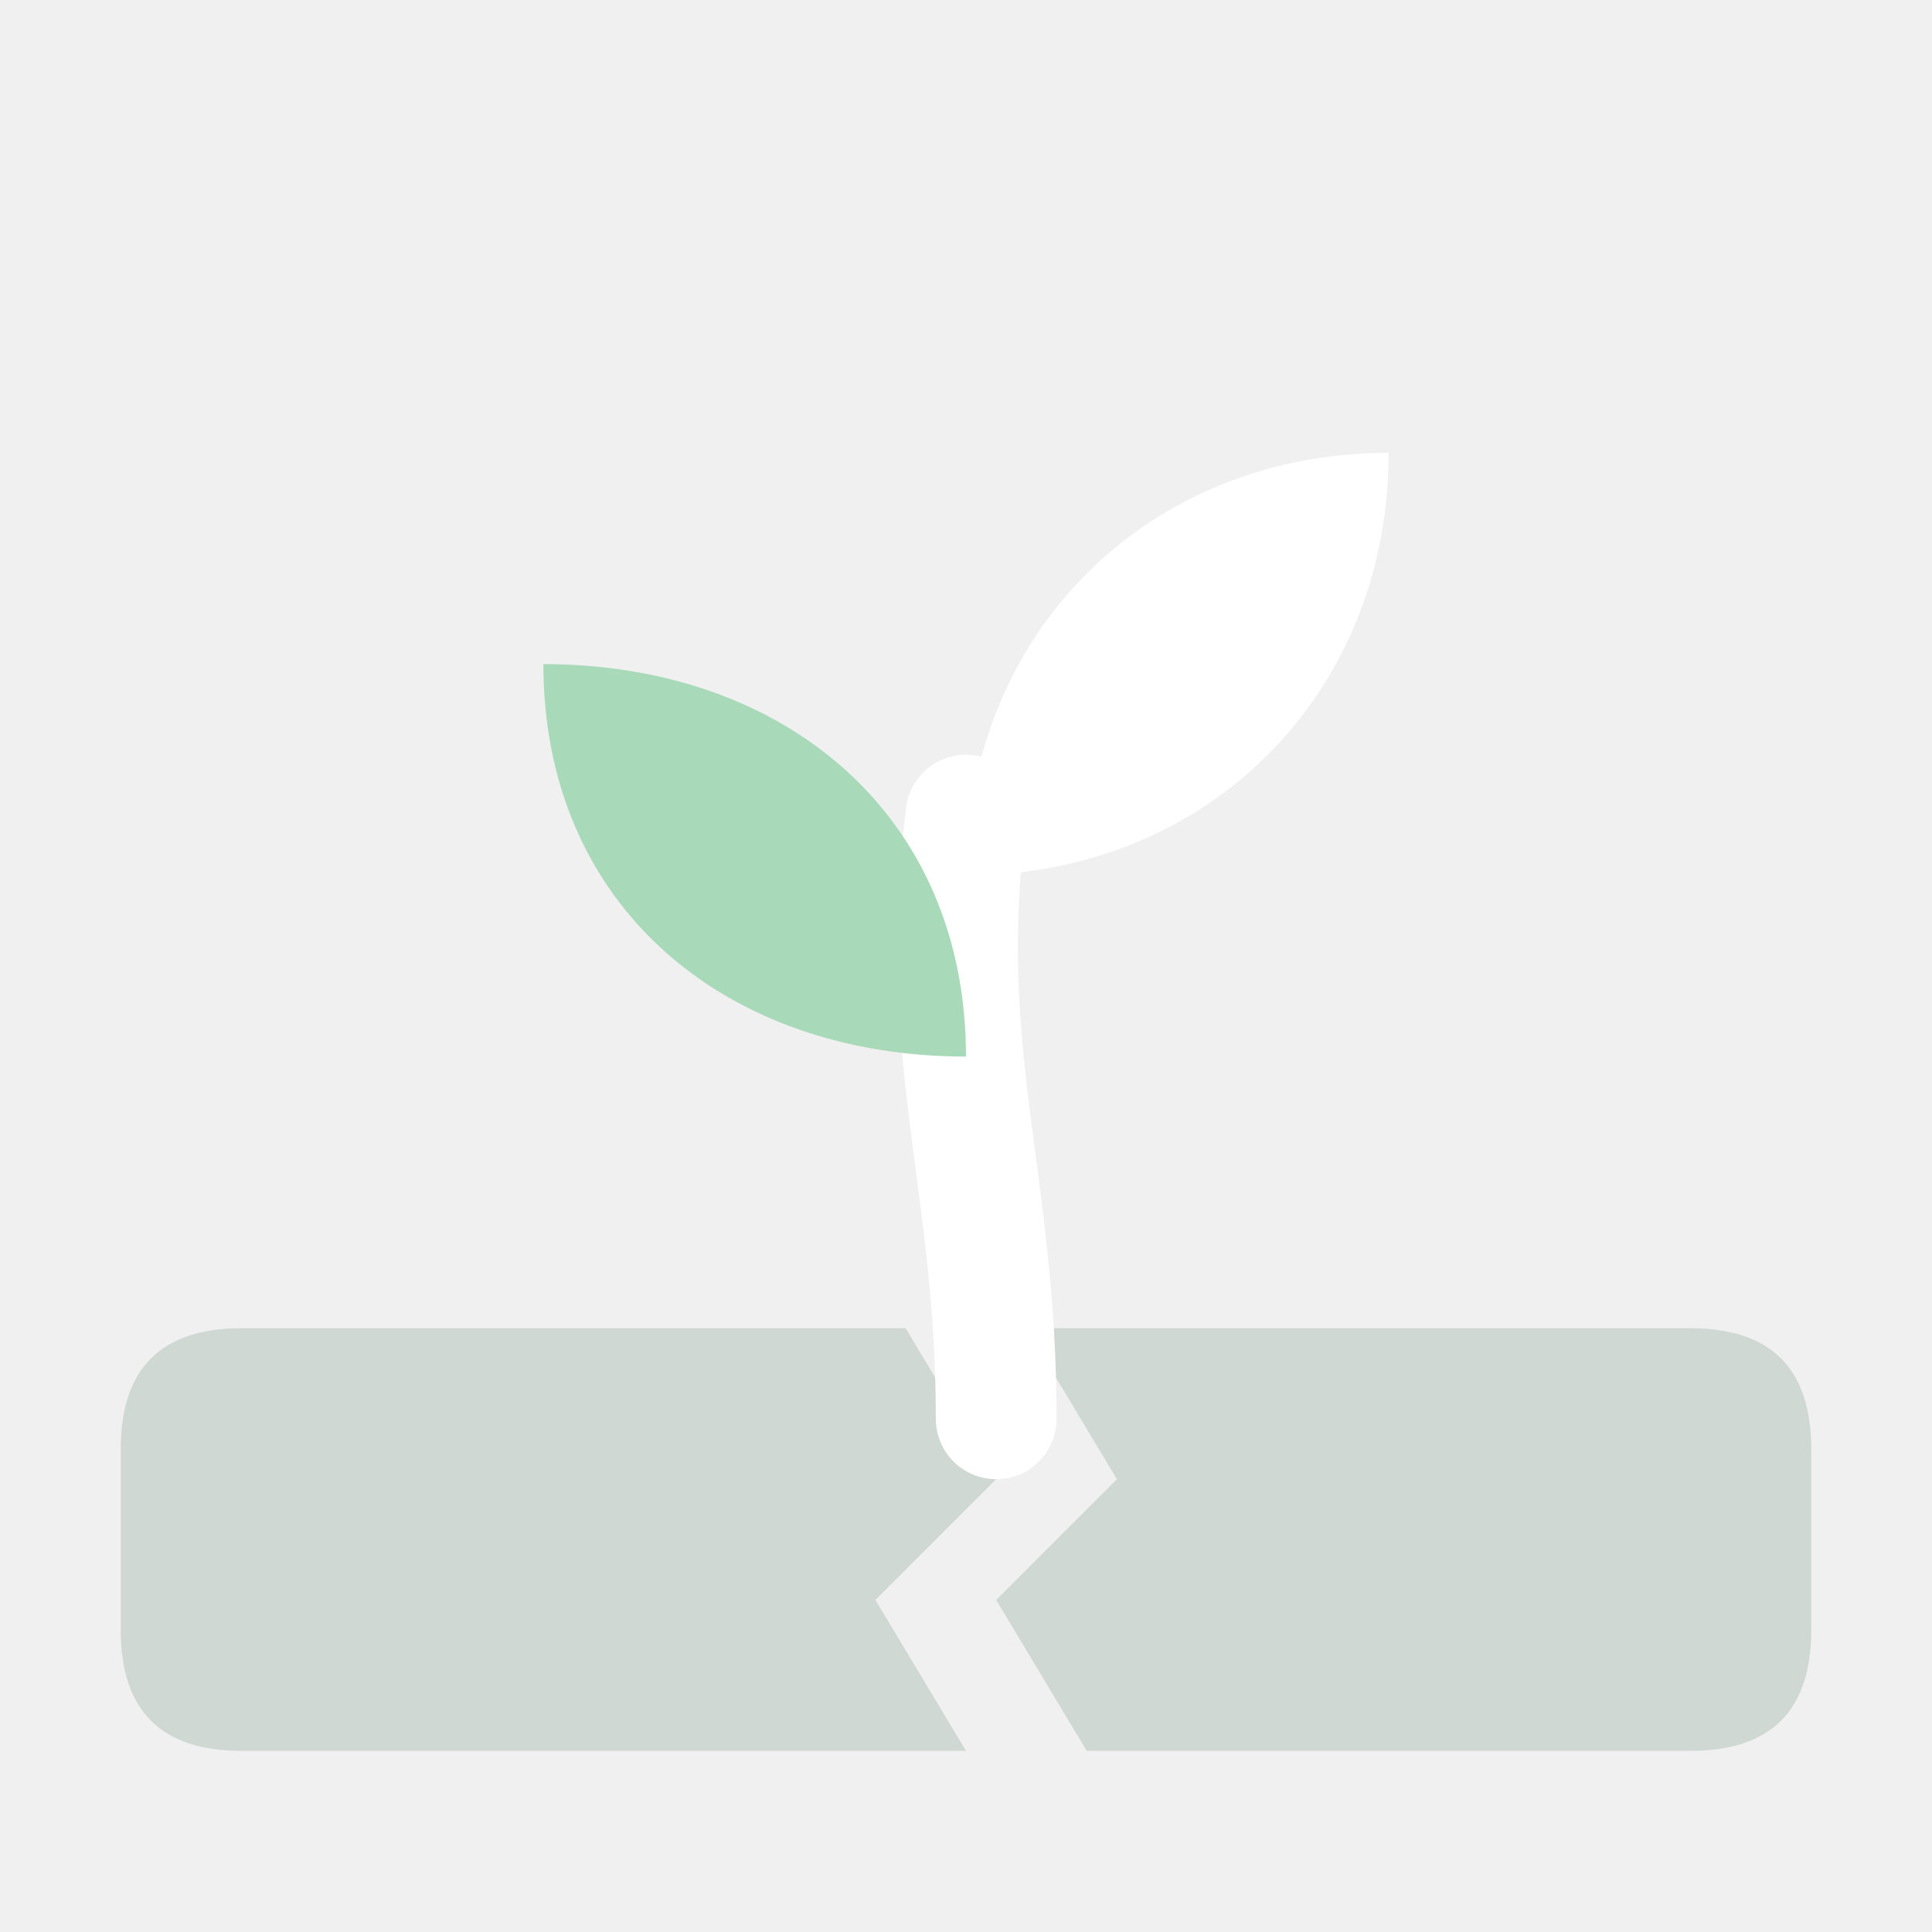
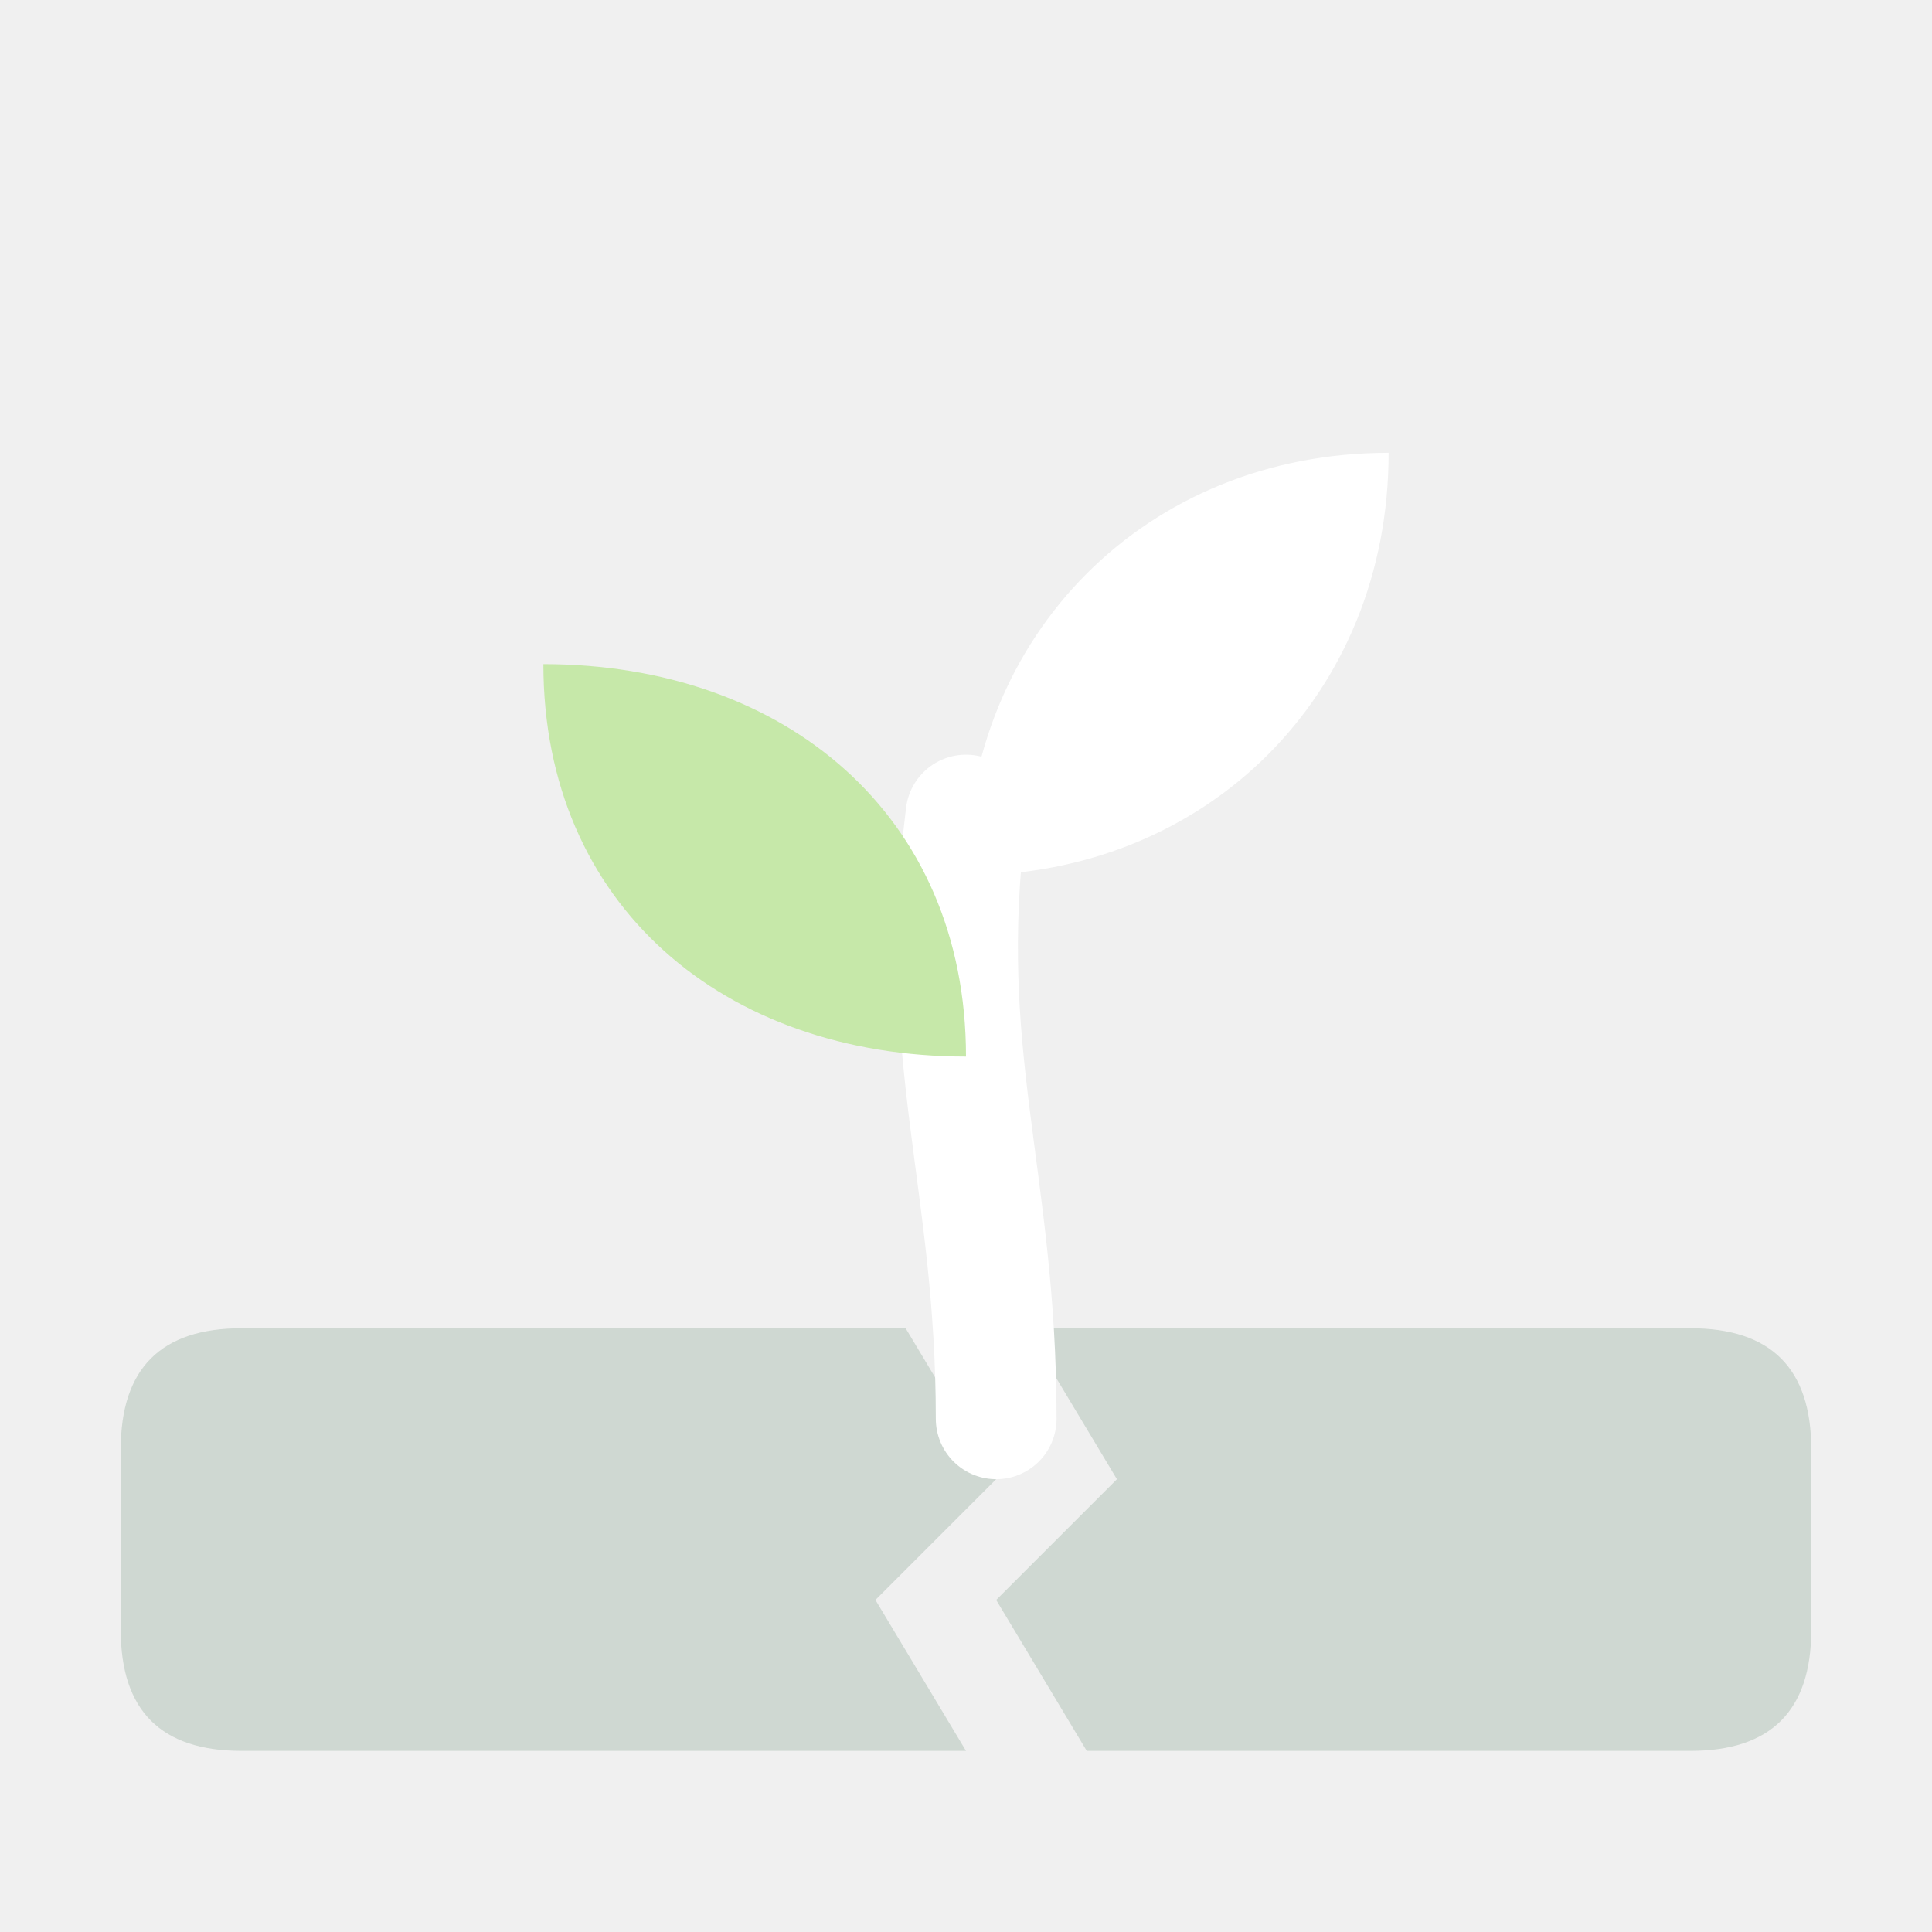
<svg xmlns="http://www.w3.org/2000/svg" viewBox="0 0 64 64" role="img" aria-label="EcoComunidad">
  <path d="M8 44 H30 L33 49 L29 53 L32 58 H8 Q4 58 4 54 V48 Q4 44 8 44 Z" fill="#CFD8D2" />
  <path d="M34 44 H56 Q60 44 60 48 V54 Q60 58 56 58 H36 L33 53 L37 49 Z" fill="#CFD8D2" />
  <path d="M33 47 C33 39 31 35 32 27" stroke="#FFFFFF" stroke-width="4" stroke-linecap="round" fill="none" />
-   <path d="M32 35 C24 35 18 30 18 22 C26 22 32 27 32 35 Z" fill="#A8D9B8" />
+   <path d="M32 35 C24 35 18 30 18 22 C26 22 32 27 32 35 Z" fill="#C6E8A9" />
  <path d="M32 29 C32 21 38 15 46 15 C46 23 40 29 32 29 Z" fill="#FFFFFF" />
</svg>
